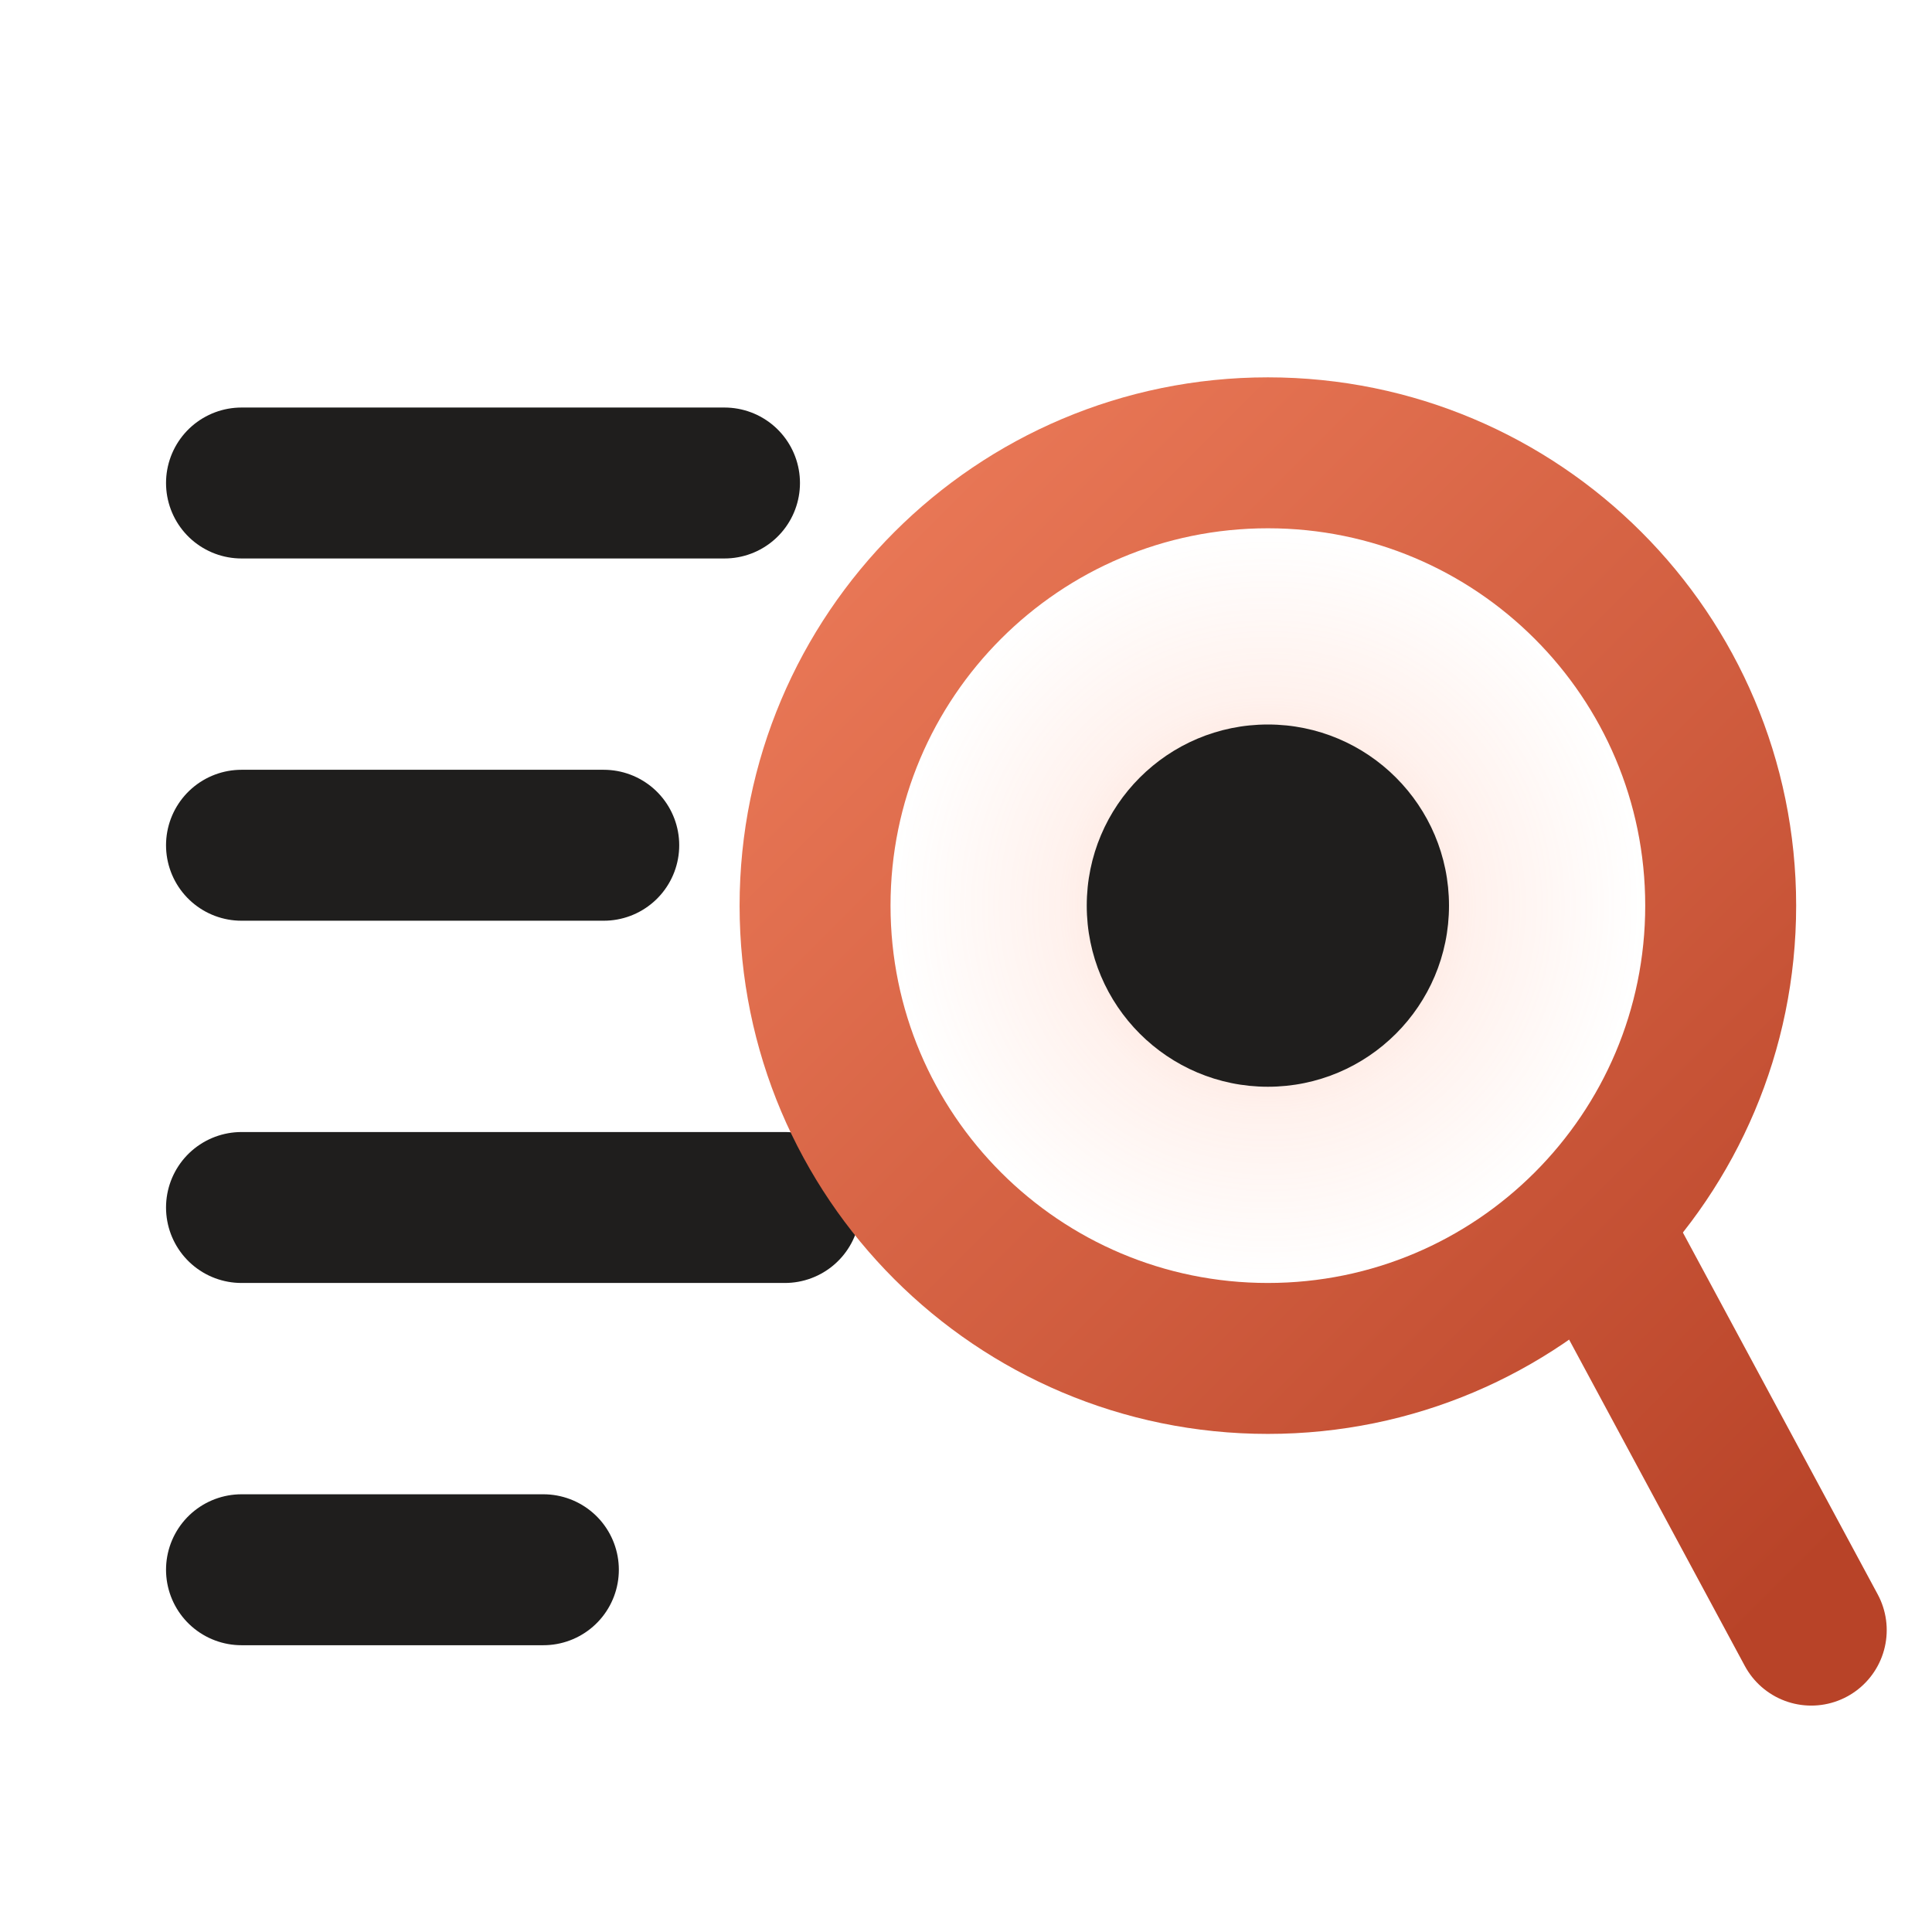
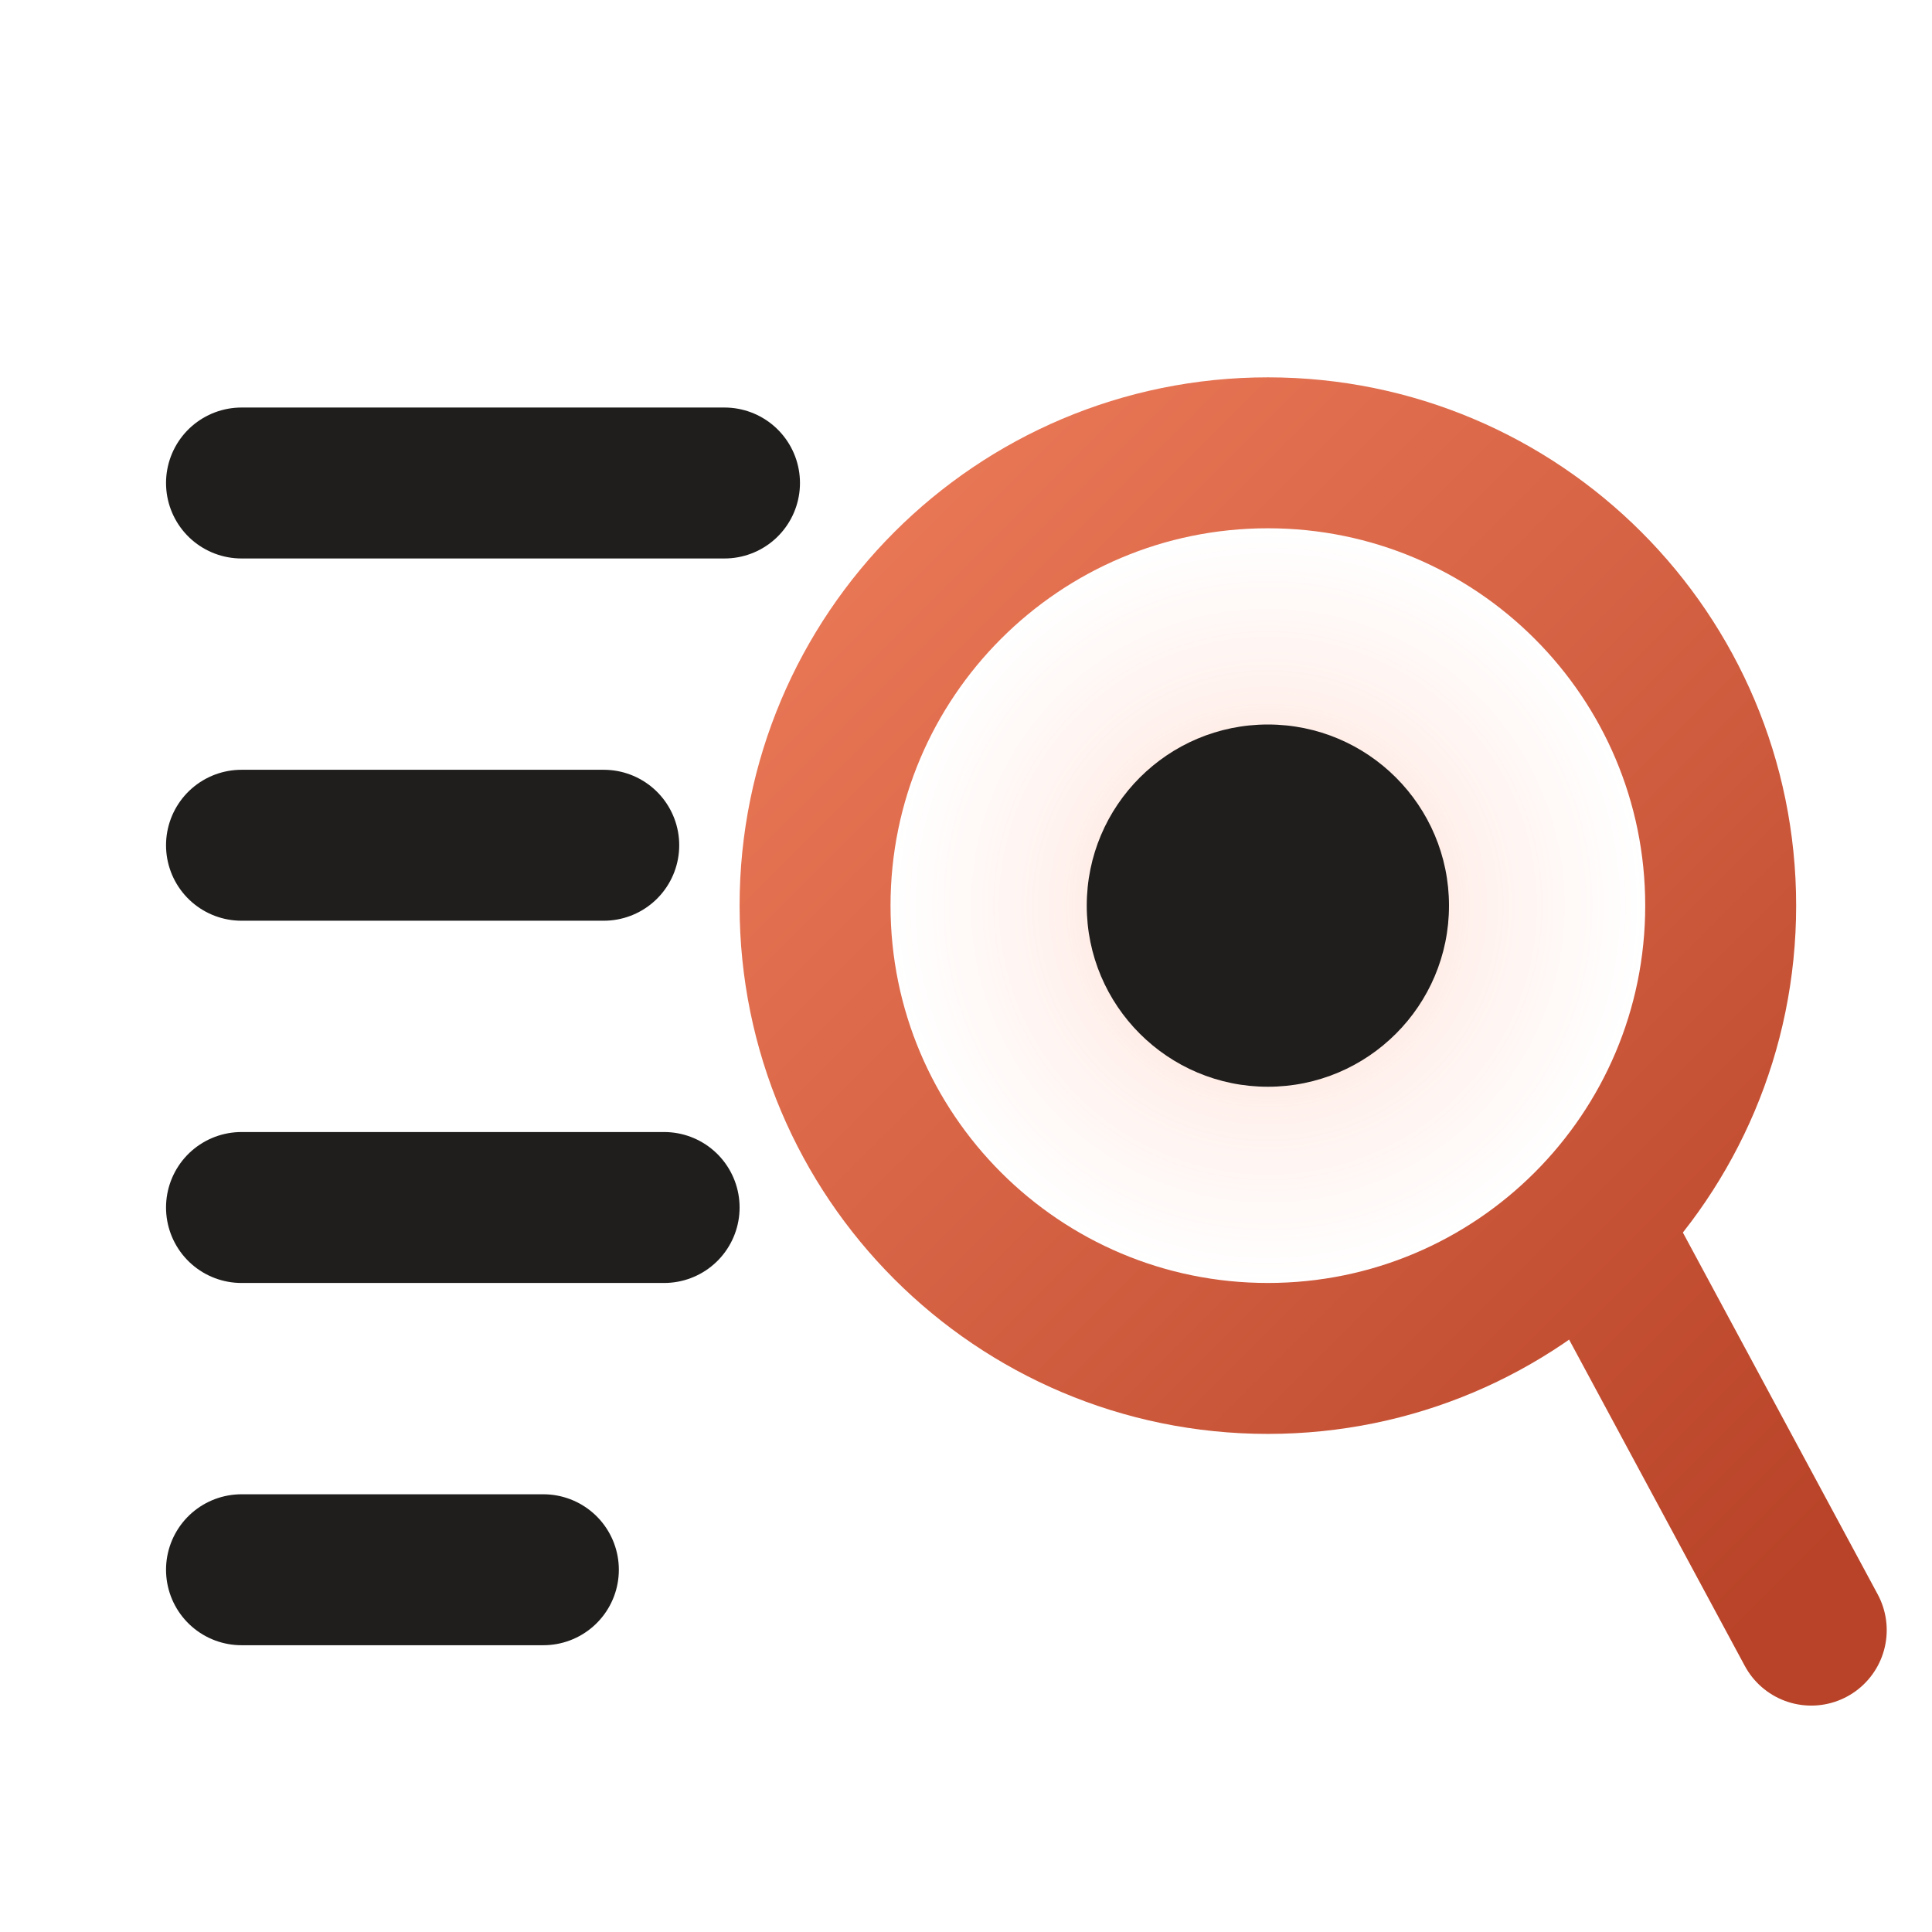
<svg xmlns="http://www.w3.org/2000/svg" viewBox="0 0 64 64" role="img" aria-label="open-pr">
  <defs>
    <linearGradient id="accent" x1="8" y1="8" x2="56" y2="56" gradientUnits="userSpaceOnUse">
      <stop stop-color="#FF8F6B" />
      <stop offset="1" stop-color="#B84328" />
    </linearGradient>
    <radialGradient id="glow" cx="42" cy="30" r="12.5" gradientUnits="userSpaceOnUse">
      <stop stop-color="#FF8F6B" stop-opacity=".4" />
      <stop offset=".55" stop-color="#FF8F6B" stop-opacity=".12" />
      <stop offset="1" stop-color="#FF8F6B" stop-opacity="0" />
    </radialGradient>
  </defs>
  <circle cx="42" cy="30" r="12.5" fill="url(#glow)" />
-   <path d="M8 16h16M8 28h12M8 40h18M8 52h10" fill="none" stroke="#1F1E1D" stroke-width="5" stroke-linecap="round" />
+   <path d="M8 16h16M8 28h12M8 40h14M8 52h10" fill="none" stroke="#1F1E1D" stroke-width="5" stroke-linecap="round" />
  <circle cx="42" cy="30" r="15" fill="none" stroke="url(#accent)" stroke-width="5" />
  <circle cx="42" cy="30" r="6" fill="#1F1E1D" />
  <path d="M53 41 60 54" fill="none" stroke="url(#accent)" stroke-width="5" stroke-linecap="round" />
</svg>
